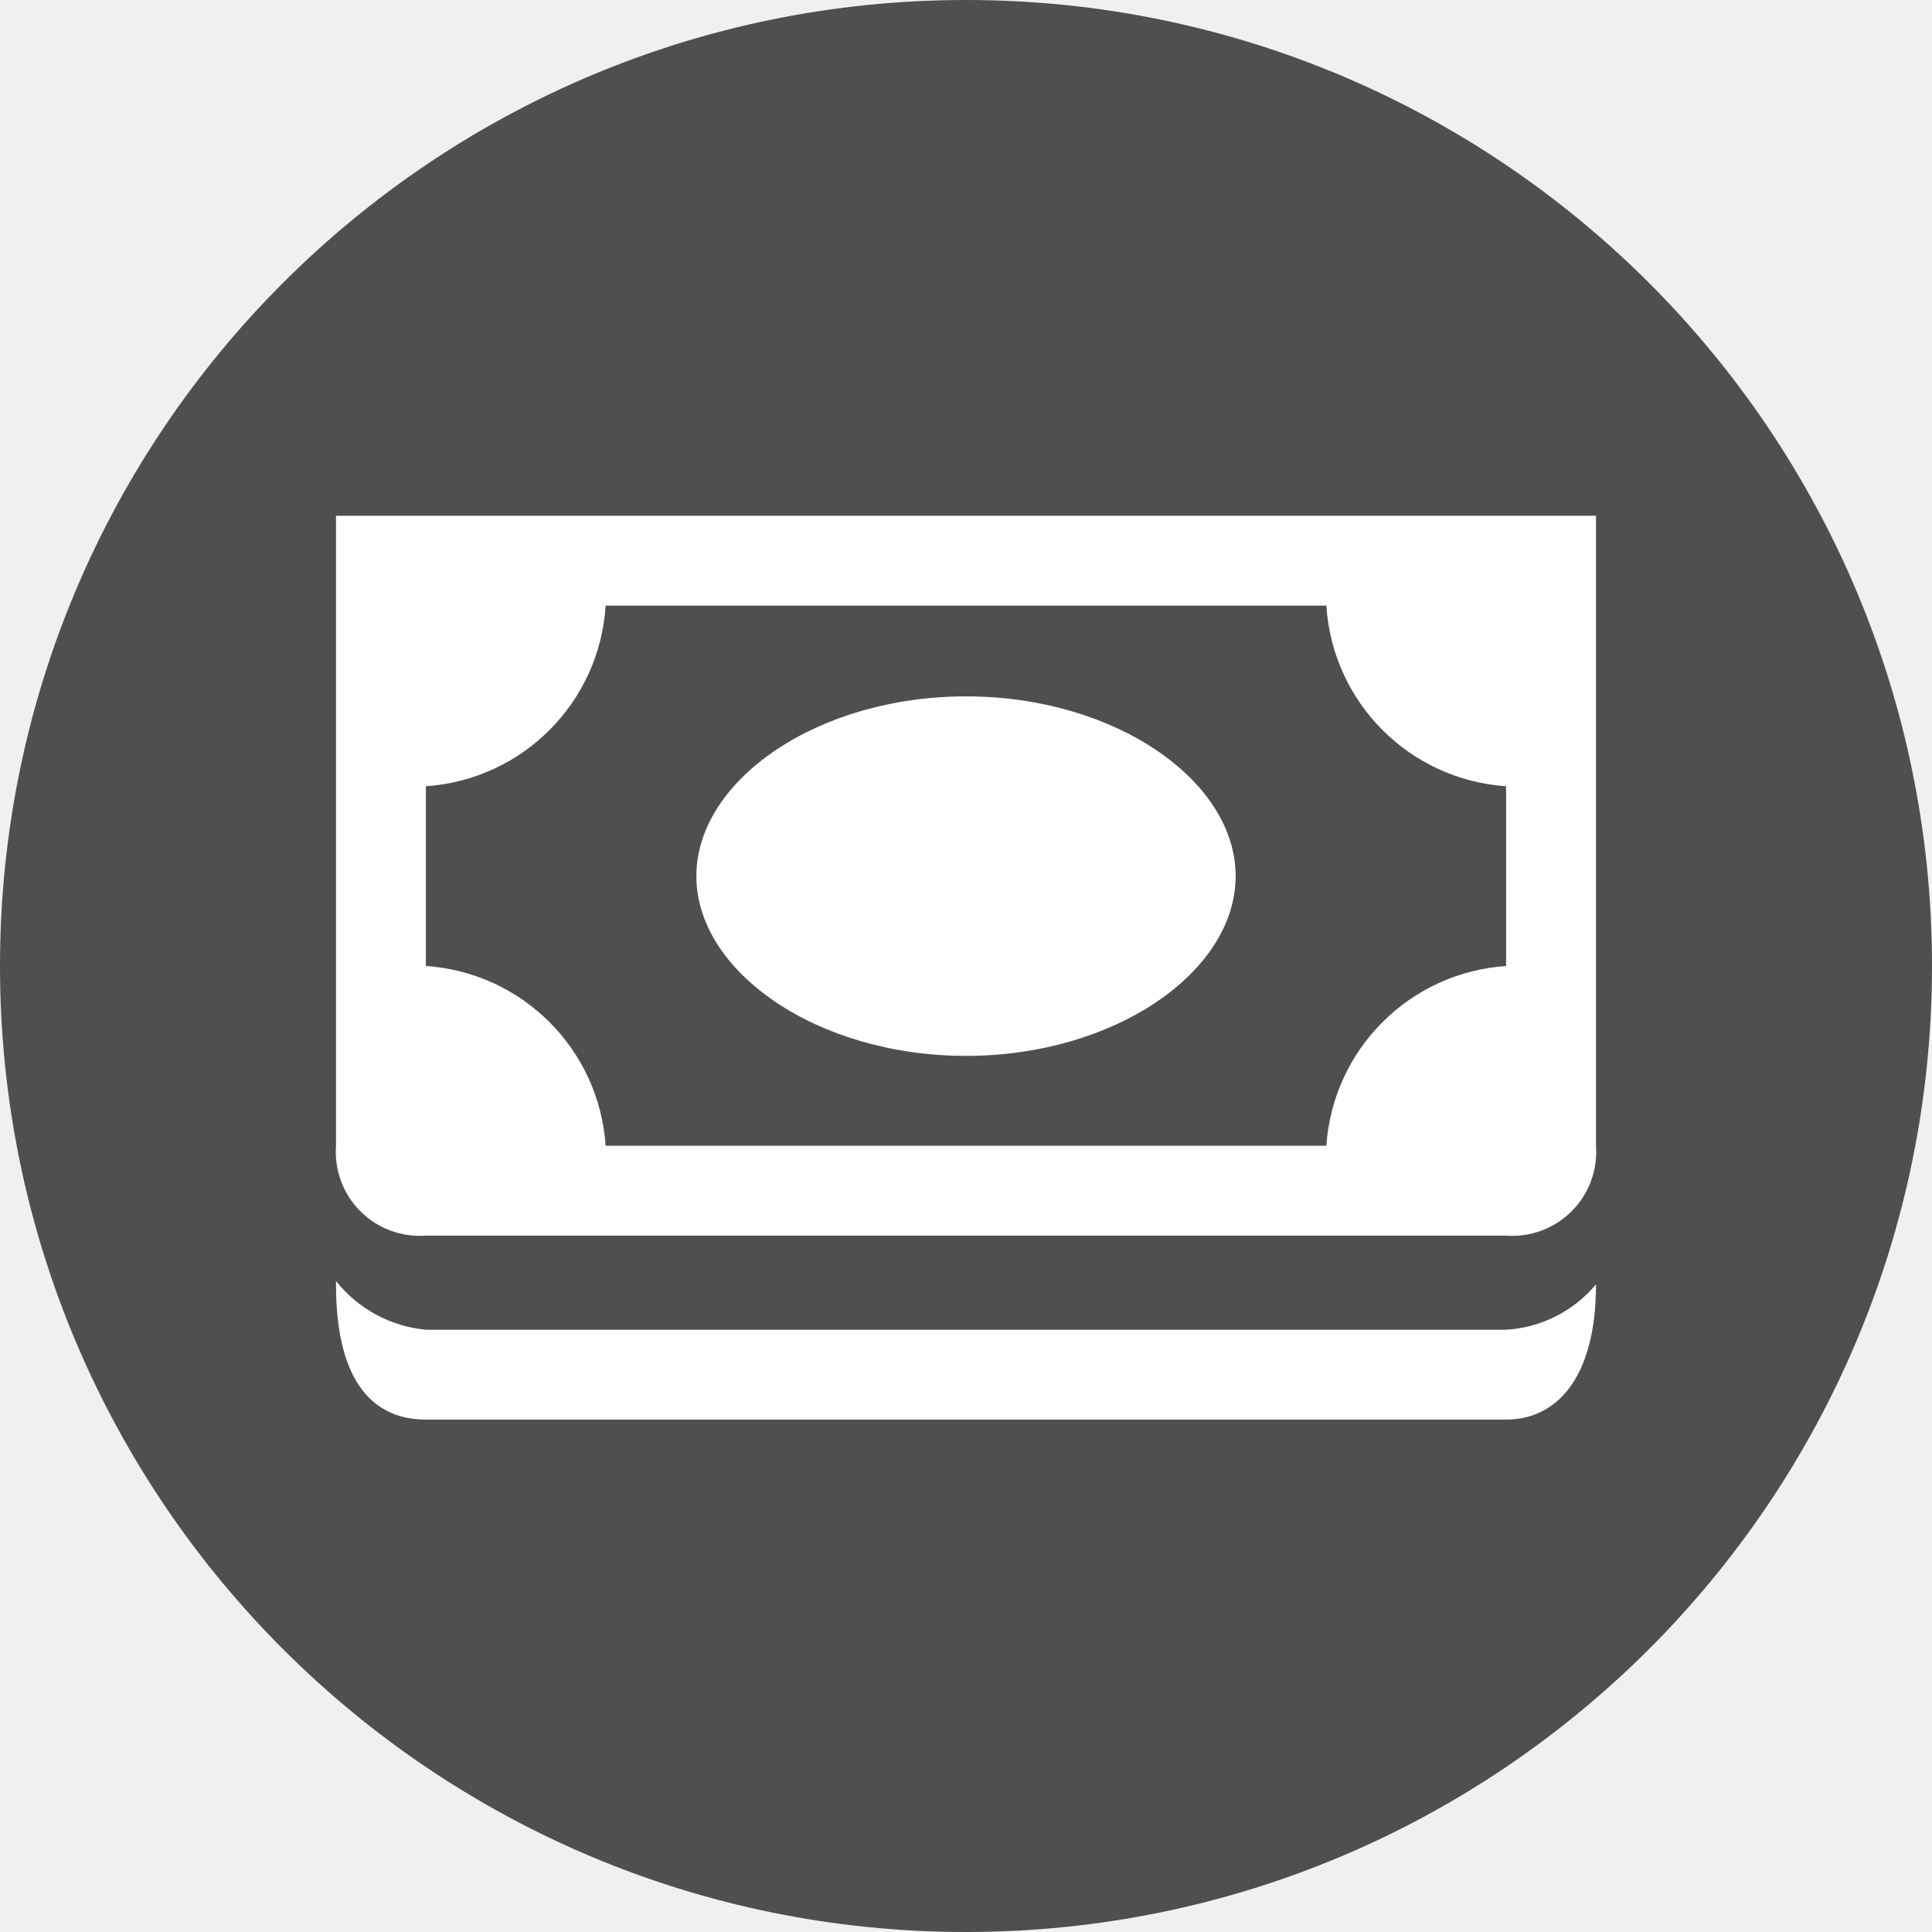
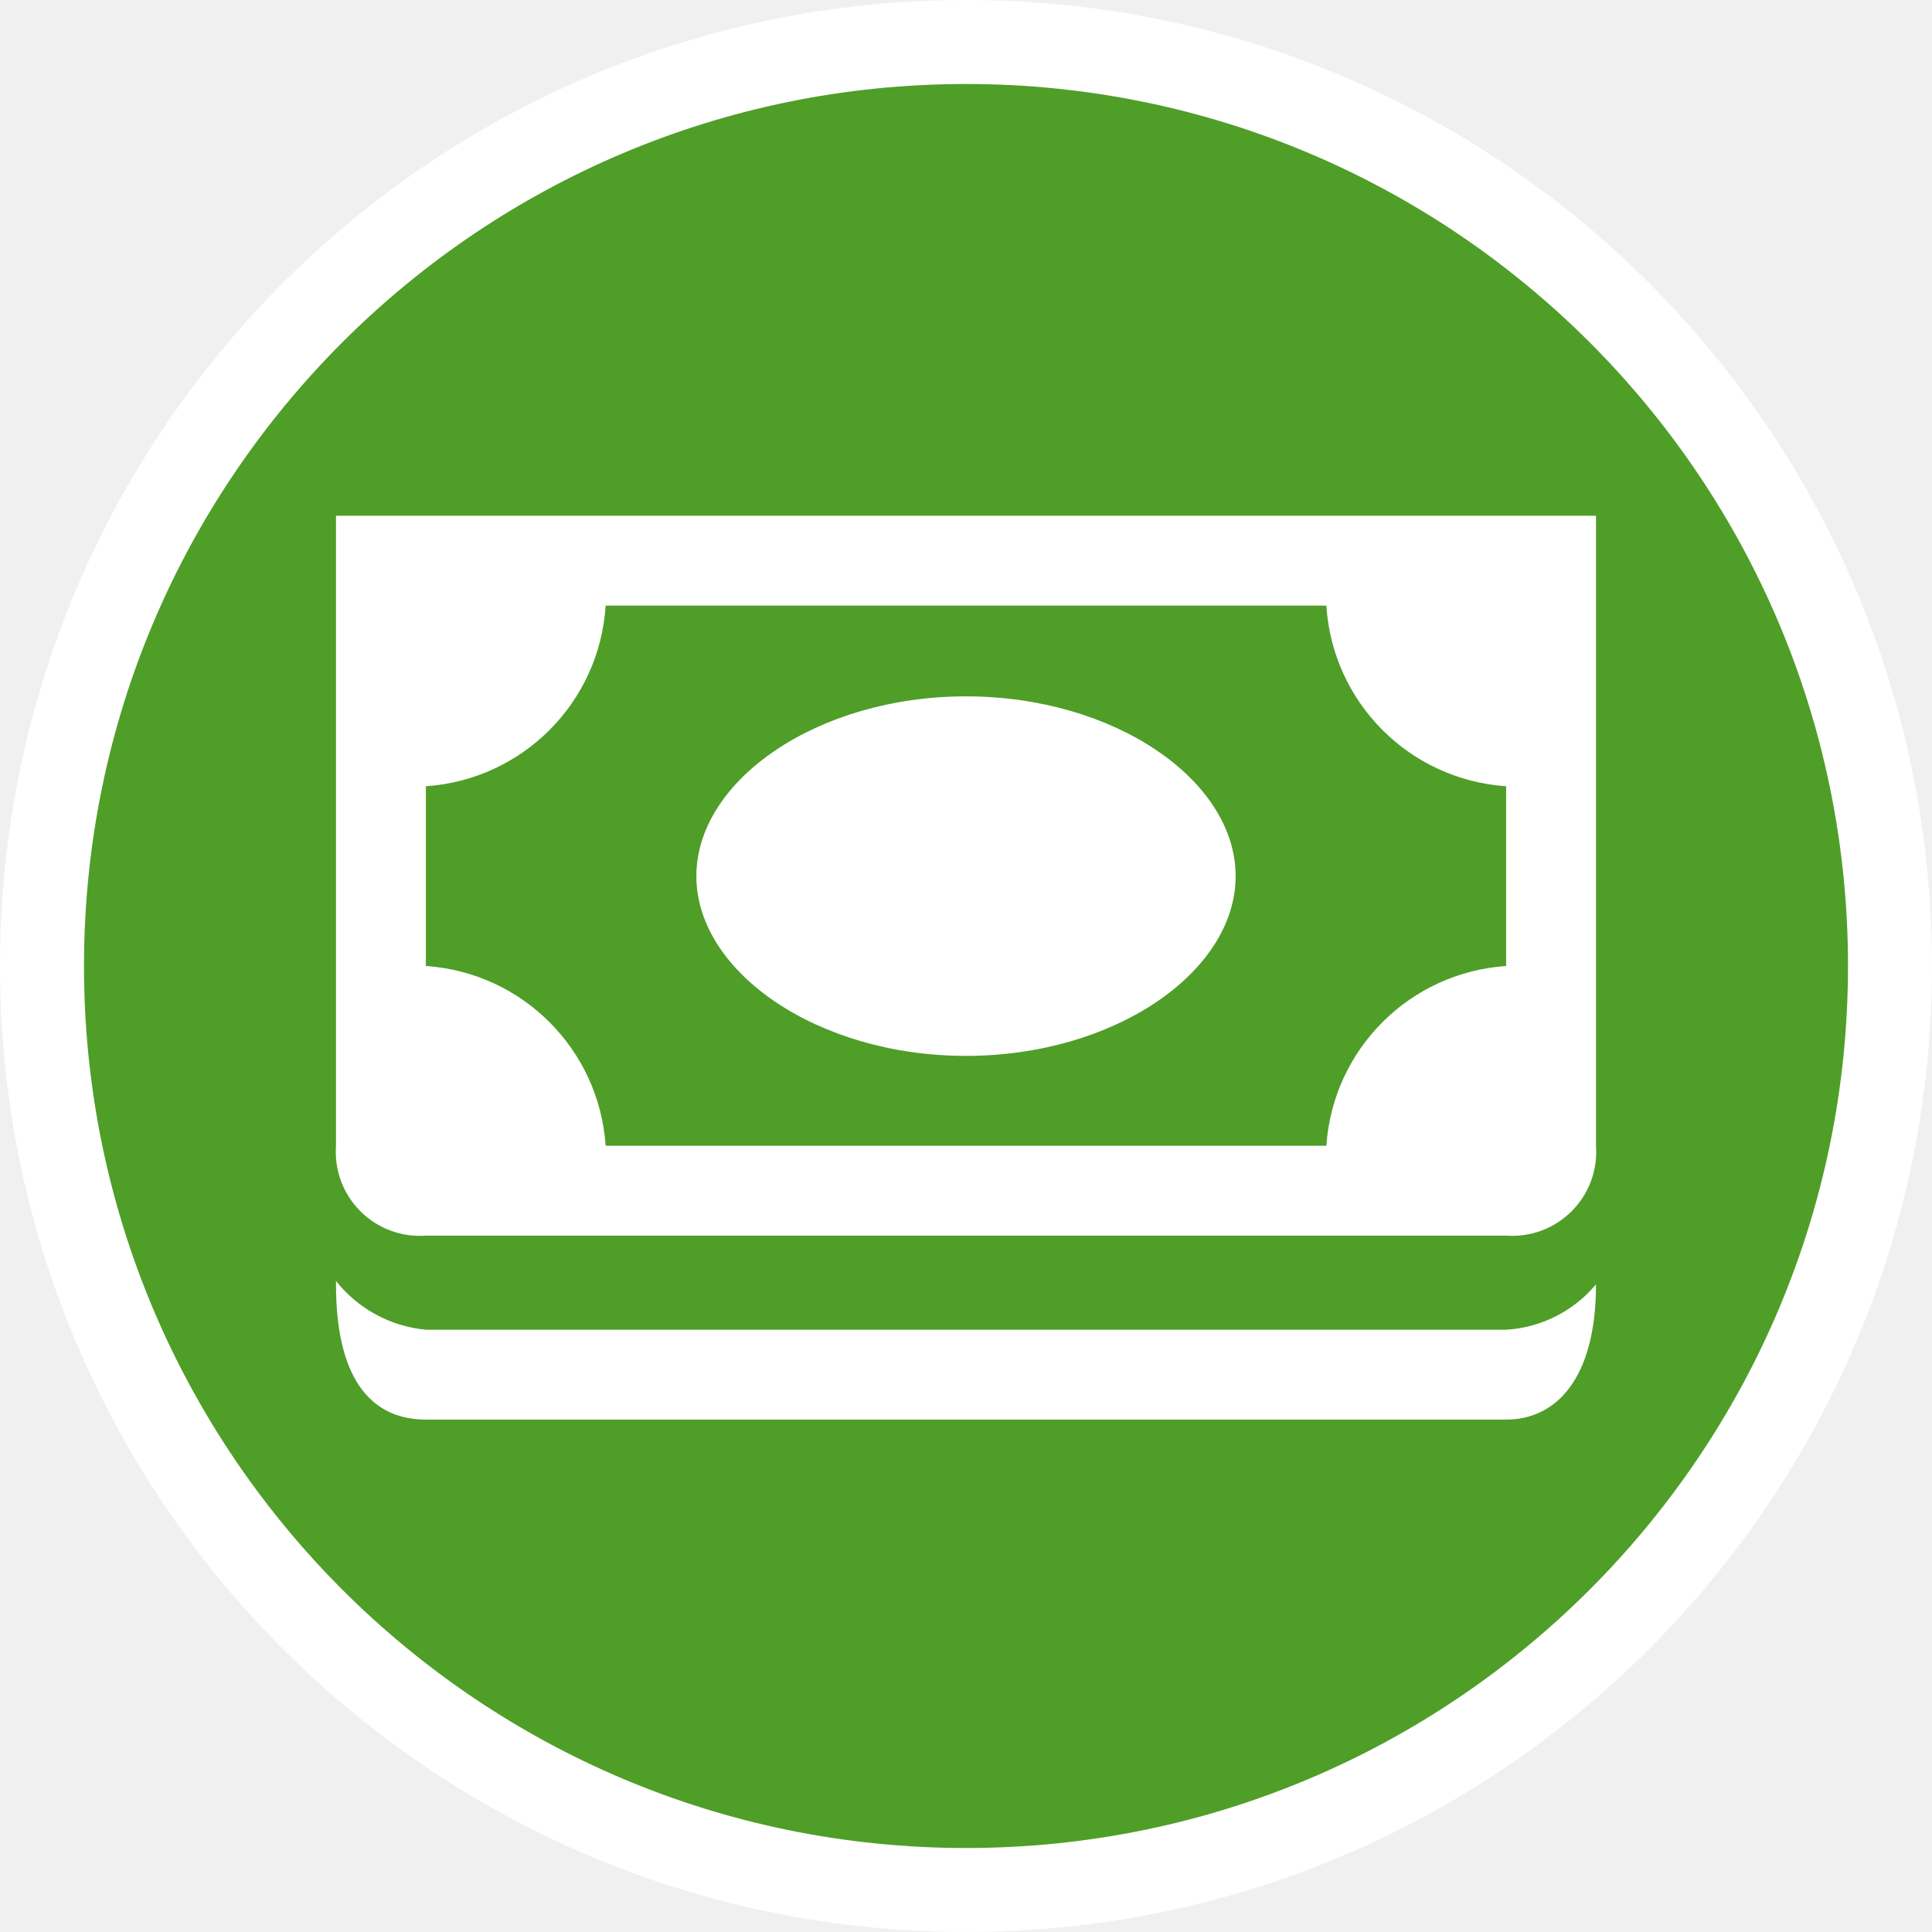
<svg xmlns="http://www.w3.org/2000/svg" viewBox="0 0 23 23" height="23" width="23">
  <rect fill="none" x="0" y="0" width="23" height="23" />
-   <rect x="1" y="1" rx="10.5" ry="10.5" width="21" height="21" stroke="#4f4f4f" style="stroke-linejoin:round;stroke-miterlimit:4;" fill="#4f4f4f" stroke-width="2" />
-   <rect x="1" y="1" width="21" height="21" rx="10.5" ry="10.5" fill="#4f4f4f" />
+   <rect x="1" y="1" rx="10.5" ry="10.5" width="21" height="21" stroke="#ffffff" style="stroke-linejoin:round;stroke-miterlimit:4;" fill="#ffffff" stroke-width="2" />
+   <rect x="1" y="1" width="21" height="21" rx="10.5" ry="10.5" fill="#4f9e28" />
  <path fill="#fff" transform="translate(4 4)" d="M0,2.14v7.5a1,1,0,0,0,1.07,1.07H13.93A1,1,0,0,0,15,9.64V2.14ZM3.21,3.21h8.58a2.3,2.3,0,0,0,2.14,2.15V7.5a2.3,2.3,0,0,0-2.14,2.14H3.21A2.3,2.3,0,0,0,1.07,7.5V5.36A2.3,2.3,0,0,0,3.21,3.21ZM7.5,4.29c-1.77,0-3.21,1-3.21,2.14S5.73,8.57,7.5,8.57s3.21-1,3.21-2.14S9.27,4.29,7.5,4.29Zm-7.5,7c0,1.21.48,1.61,1.07,1.61H13.93c.59,0,1.07-.48,1.07-1.61a1.51,1.51,0,0,1-1.07.54H1.07A1.55,1.55,0,0,1,0,11.25Z" />
</svg>
